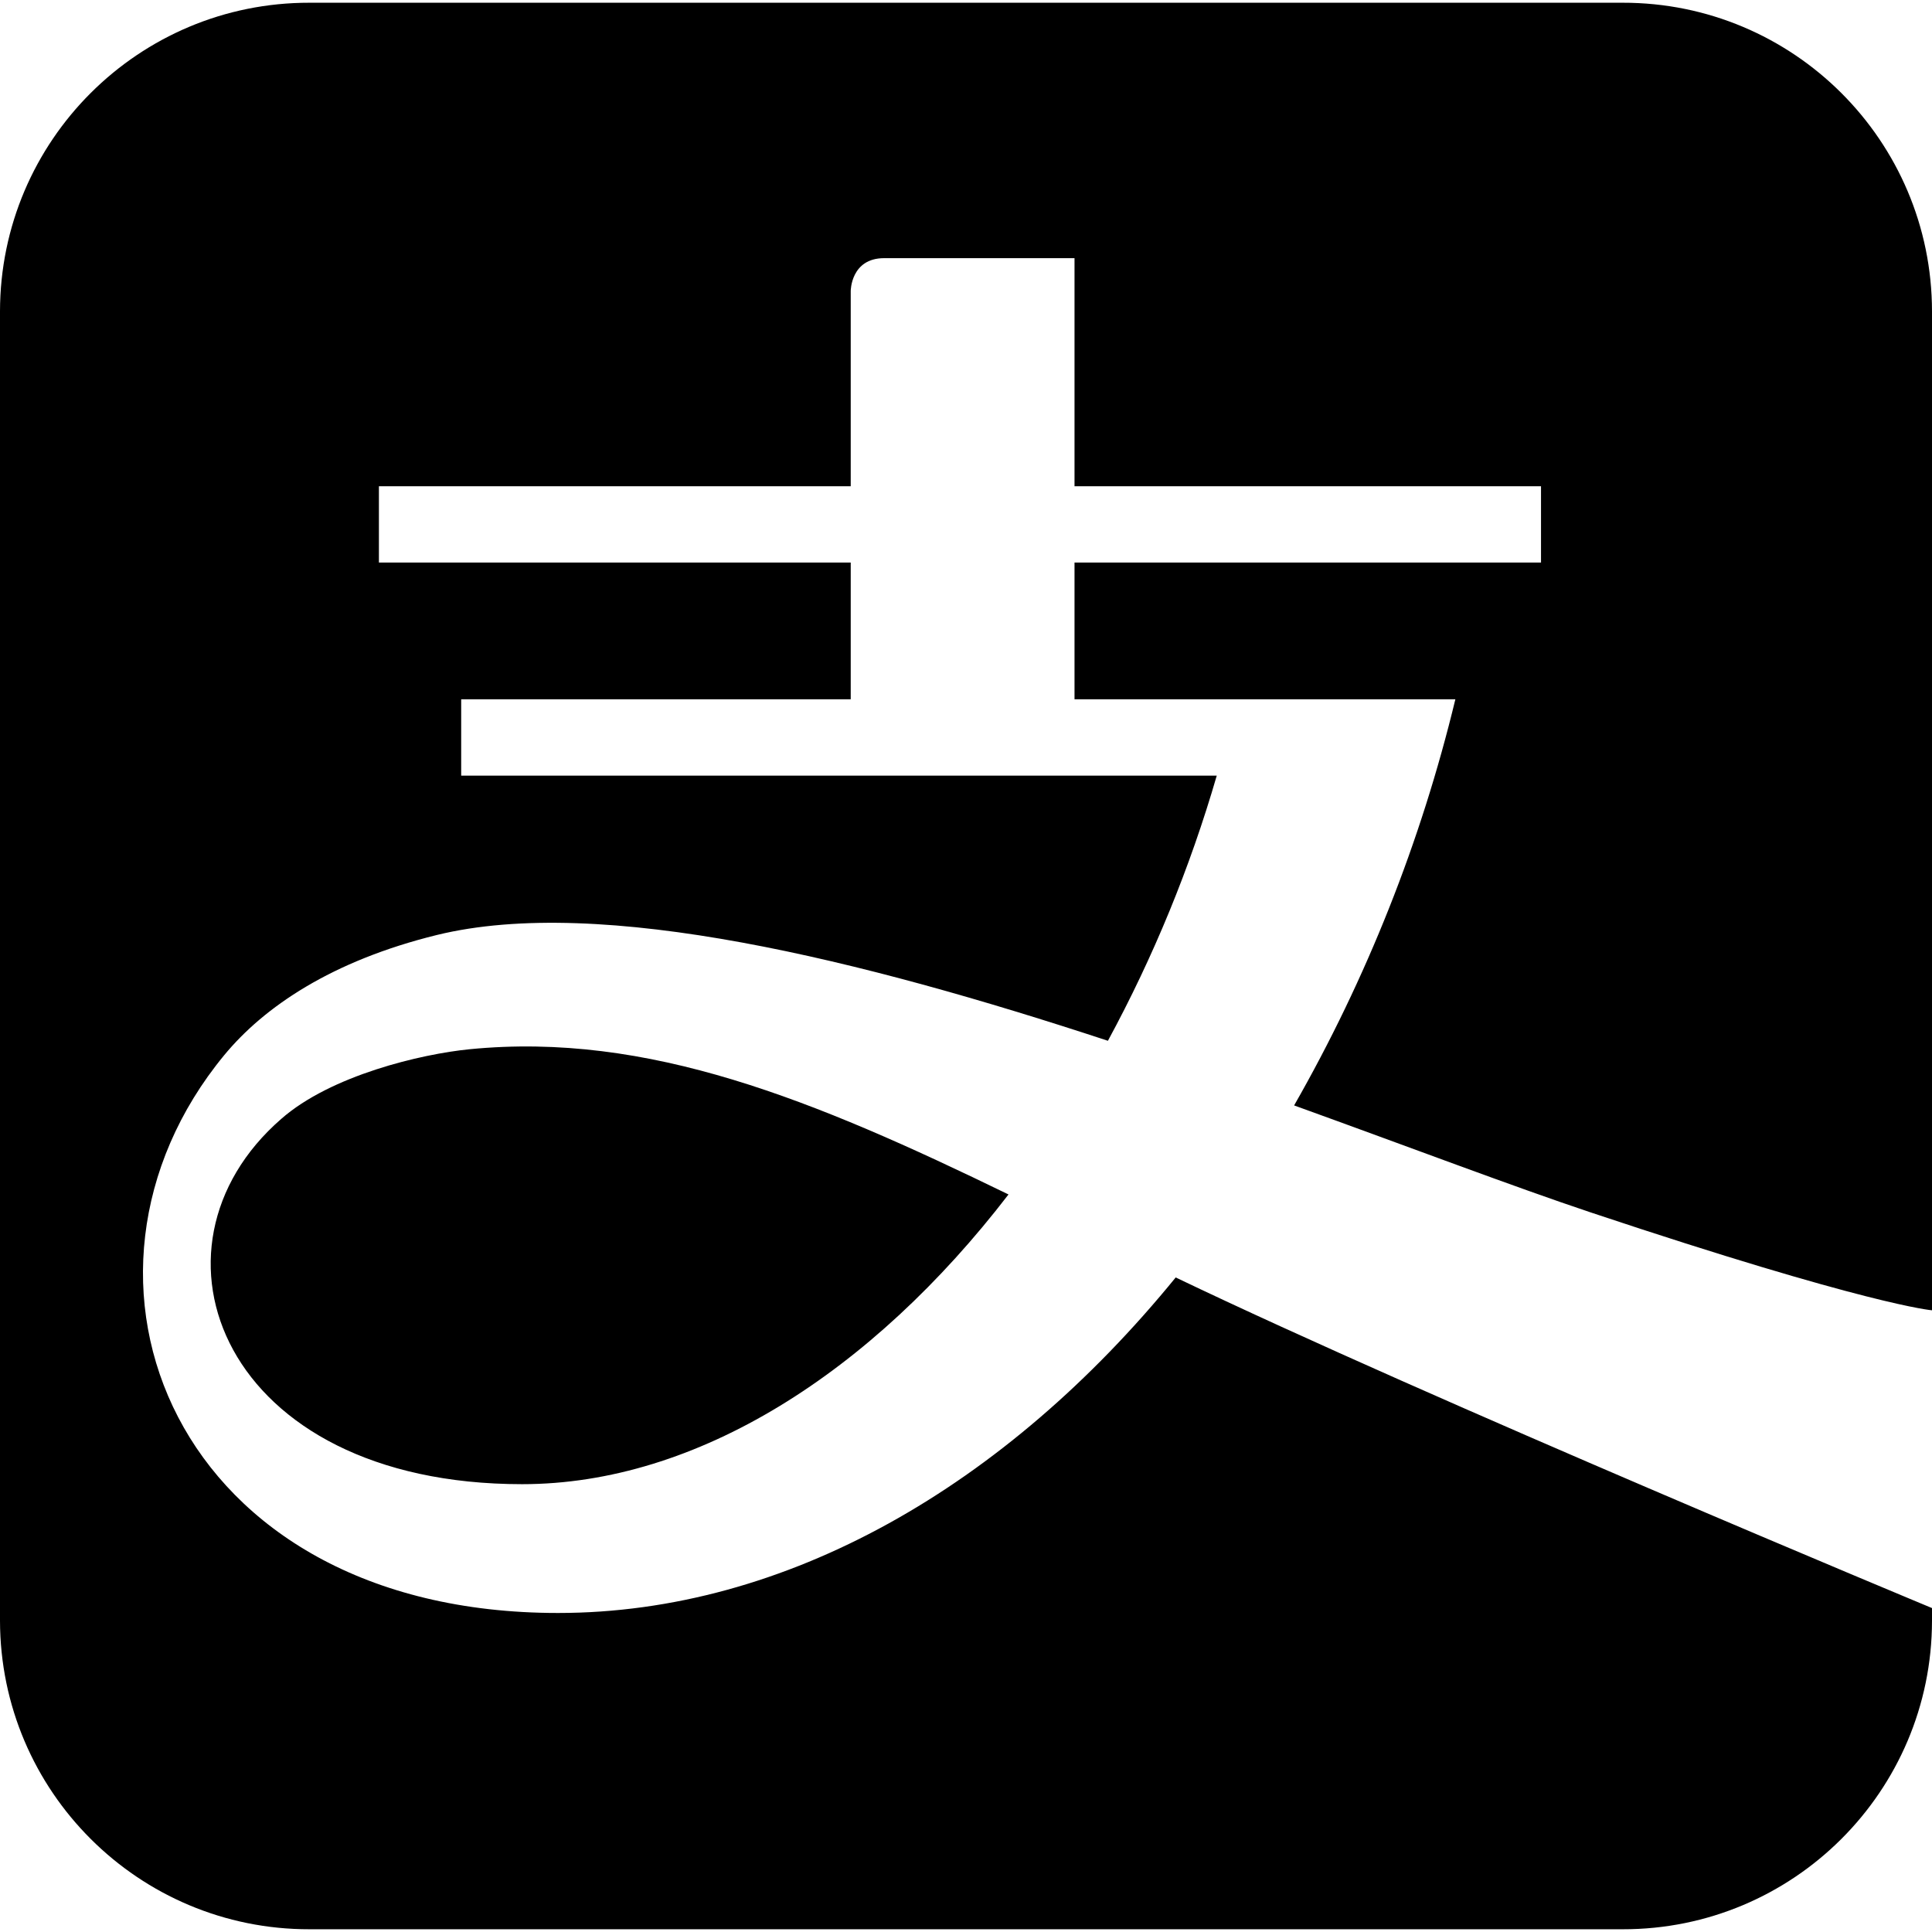
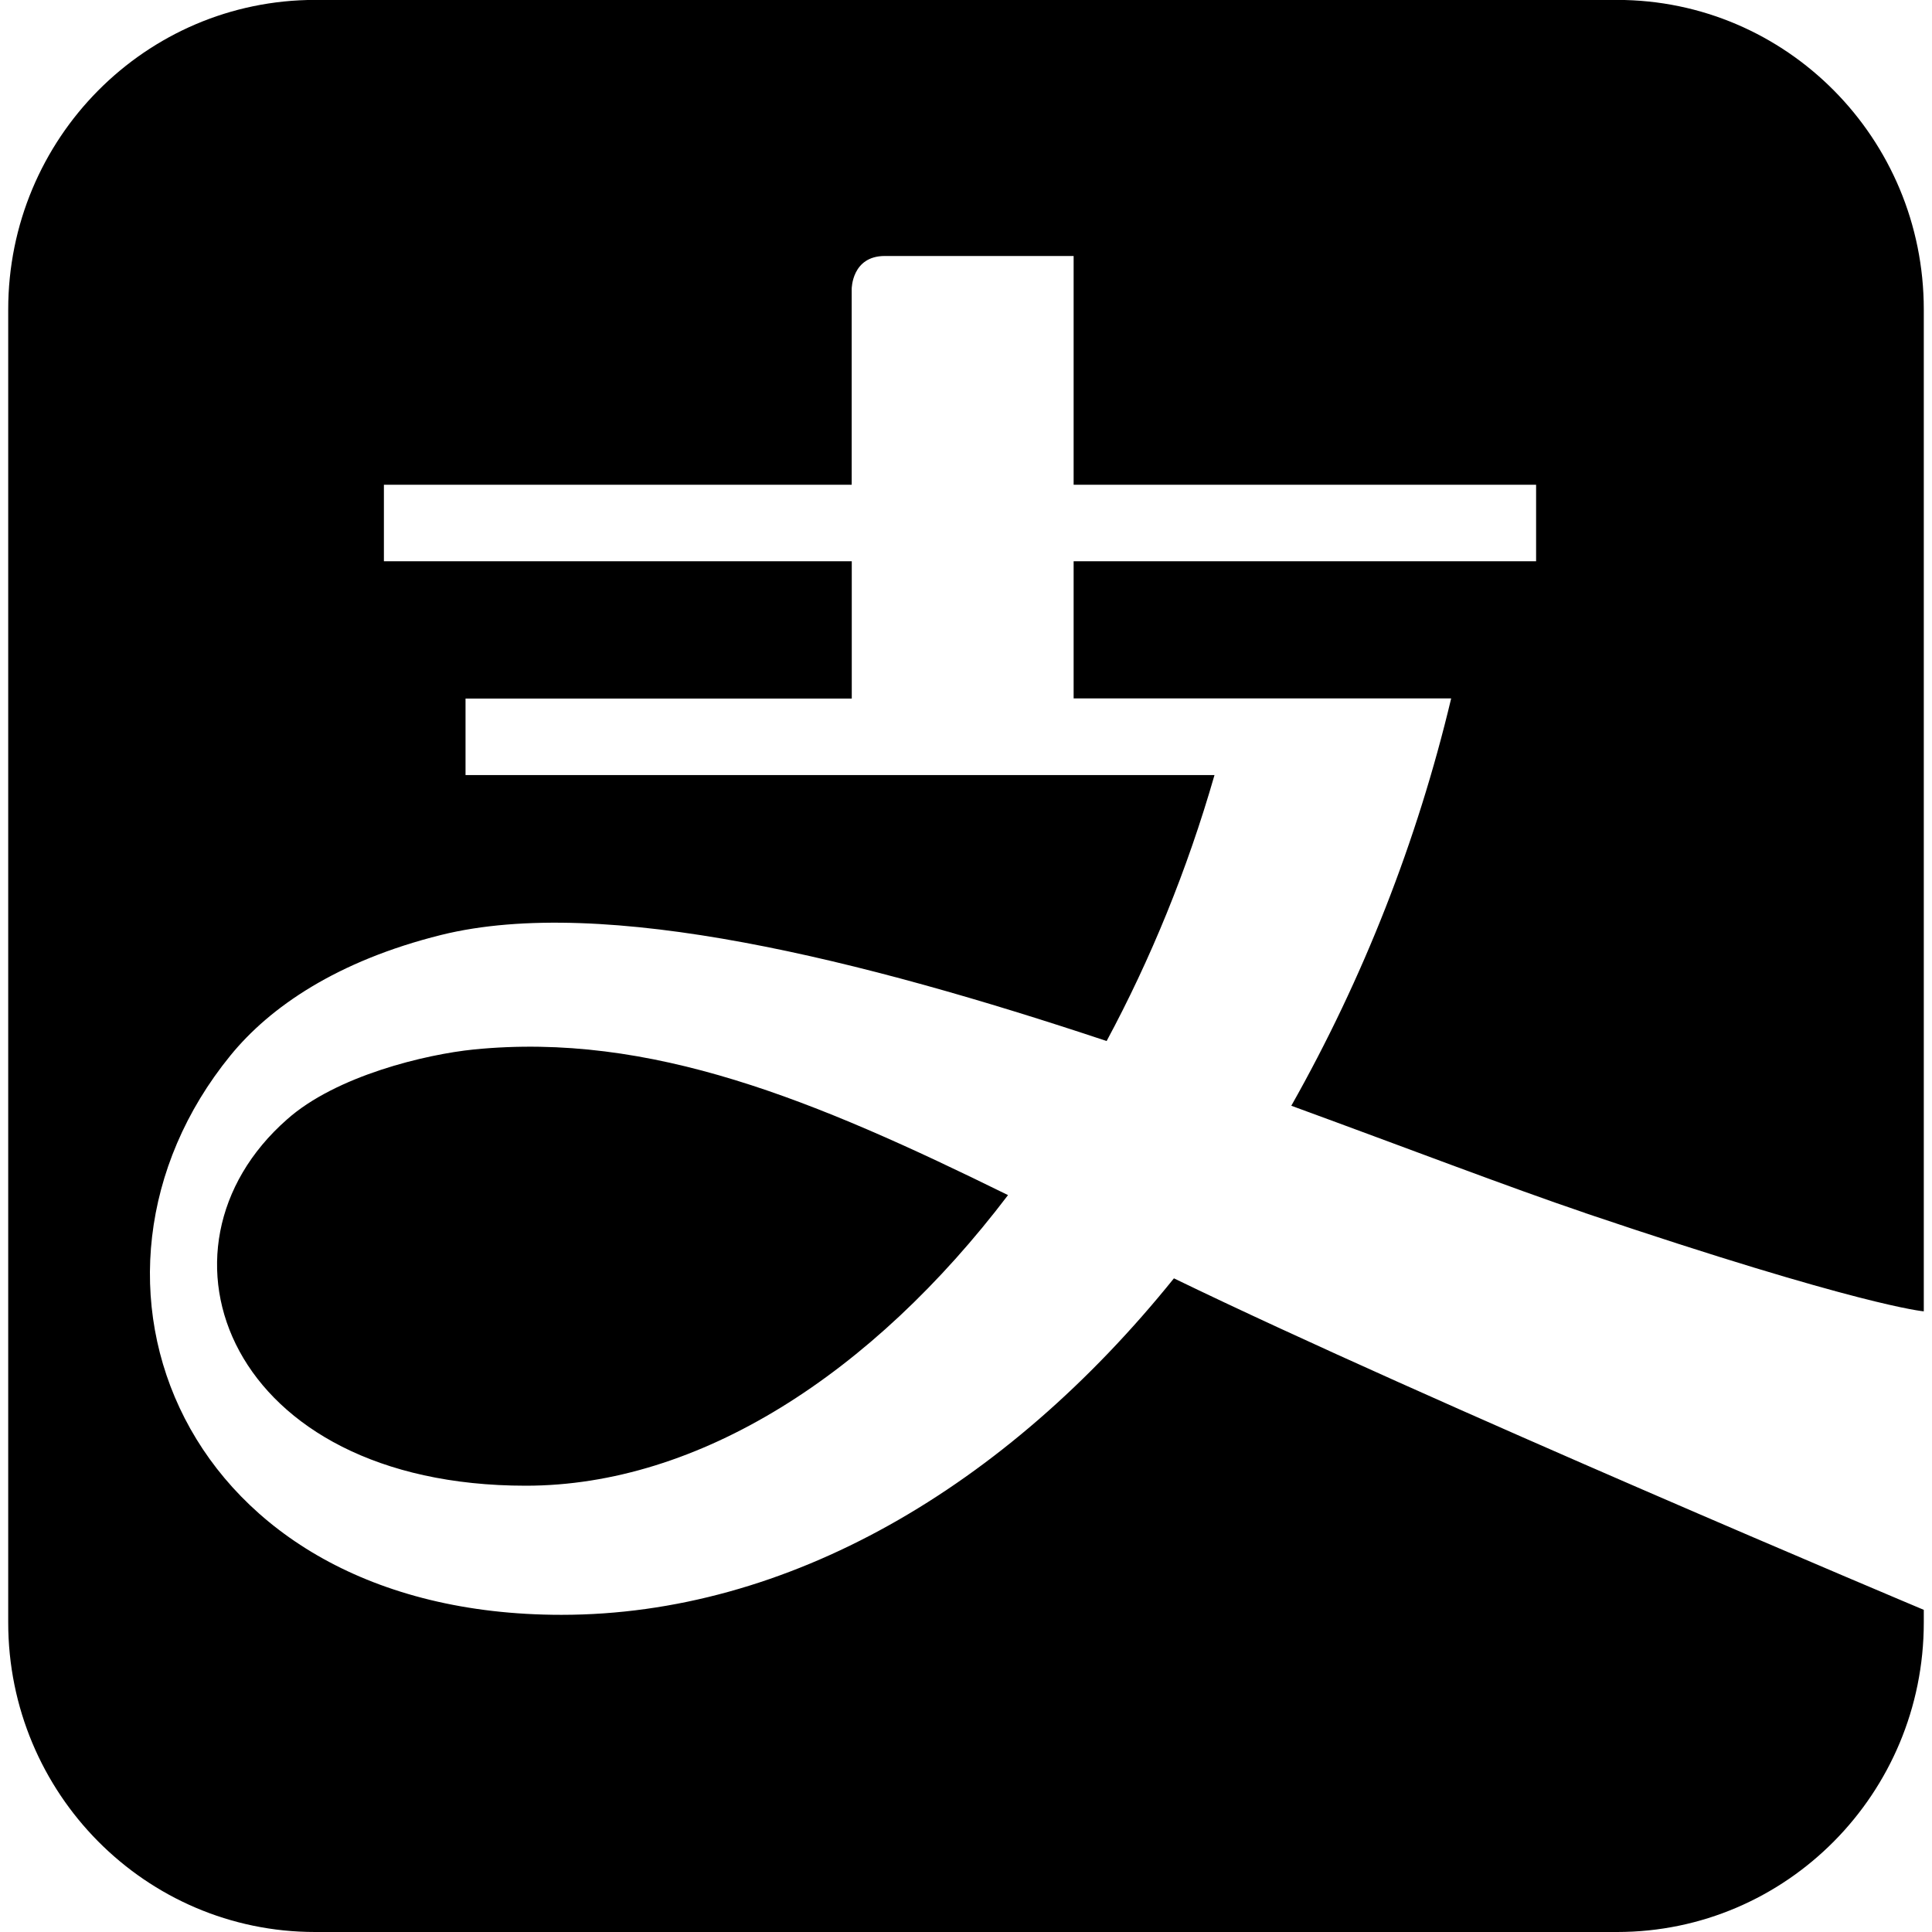
<svg xmlns="http://www.w3.org/2000/svg" viewBox="0 0 24 24">
-   <path d="M16.076 13.732a19.299 19.299 0 0 0 2.003-5.045h-4.731V6.988h5.795V6.04h-5.795V3.207h-2.365c-.415 0-.415.408-.415.408V6.04H4.707v.948h5.861v1.699H5.729v.948h9.386a16.63 16.63 0 0 1-1.352 3.294c-3.045-1.002-6.295-1.814-8.337-1.314-1.305.321-2.146.893-2.641 1.493-2.267 2.751-.641 6.929 4.147 6.929 2.831 0 5.559-1.574 7.673-4.168C17.758 17.381 24 19.976 24 19.976v.157a3.837 3.837 0 0 1-3.843 3.833H3.845A3.839 3.839 0 0 1 0 20.132V3.868A3.838 3.838 0 0 1 3.845.034h16.312A3.837 3.837 0 0 1 24 3.868v12.409s-.784-.062-4.24-1.216c-.96-.321-2.249-.811-3.684-1.329zm-10.242-.698c-.6.059-1.725.324-2.341.866-1.845 1.604-.741 4.537 2.993 4.537 2.17 0 4.339-1.384 6.042-3.599-2.424-1.179-4.476-2.022-6.694-1.804z" />
+   <path d="M19.694 15.07c3.427 1.157 4.204 1.22 4.204 1.22V3.844c0-2.124-1.705-3.845-3.81-3.845H3.914C1.808 0 .102 1.721.102 3.845v16.31C.102 22.278 1.808 24 3.914 24h16.174c2.105 0 3.81-1.722 3.81-3.845v-.157s-6.19-2.602-9.315-4.118c-2.096 2.602-4.8 4.18-7.608 4.18-4.748 0-6.36-4.19-4.112-6.949.49-.601 1.324-1.175 2.618-1.497 2.024-.501 5.247.313 8.266 1.318.543-1.01 1-2.12 1.34-3.304H5.783v-.95h4.798V6.972H4.769v-.95h5.811V3.59s0-.41.411-.41h2.346v2.842h5.745v.95h-5.745v1.704h4.69a19.453 19.453 0 0 1-1.986 5.06c1.423.52 2.701 1.011 3.653 1.333M5.886 13.037c-.595.06-1.71.325-2.321.869-1.83 1.609-.735 4.55 2.967 4.55 2.151 0 4.302-1.388 5.99-3.61-2.401-1.182-4.437-2.028-6.636-1.809" />
</svg>
